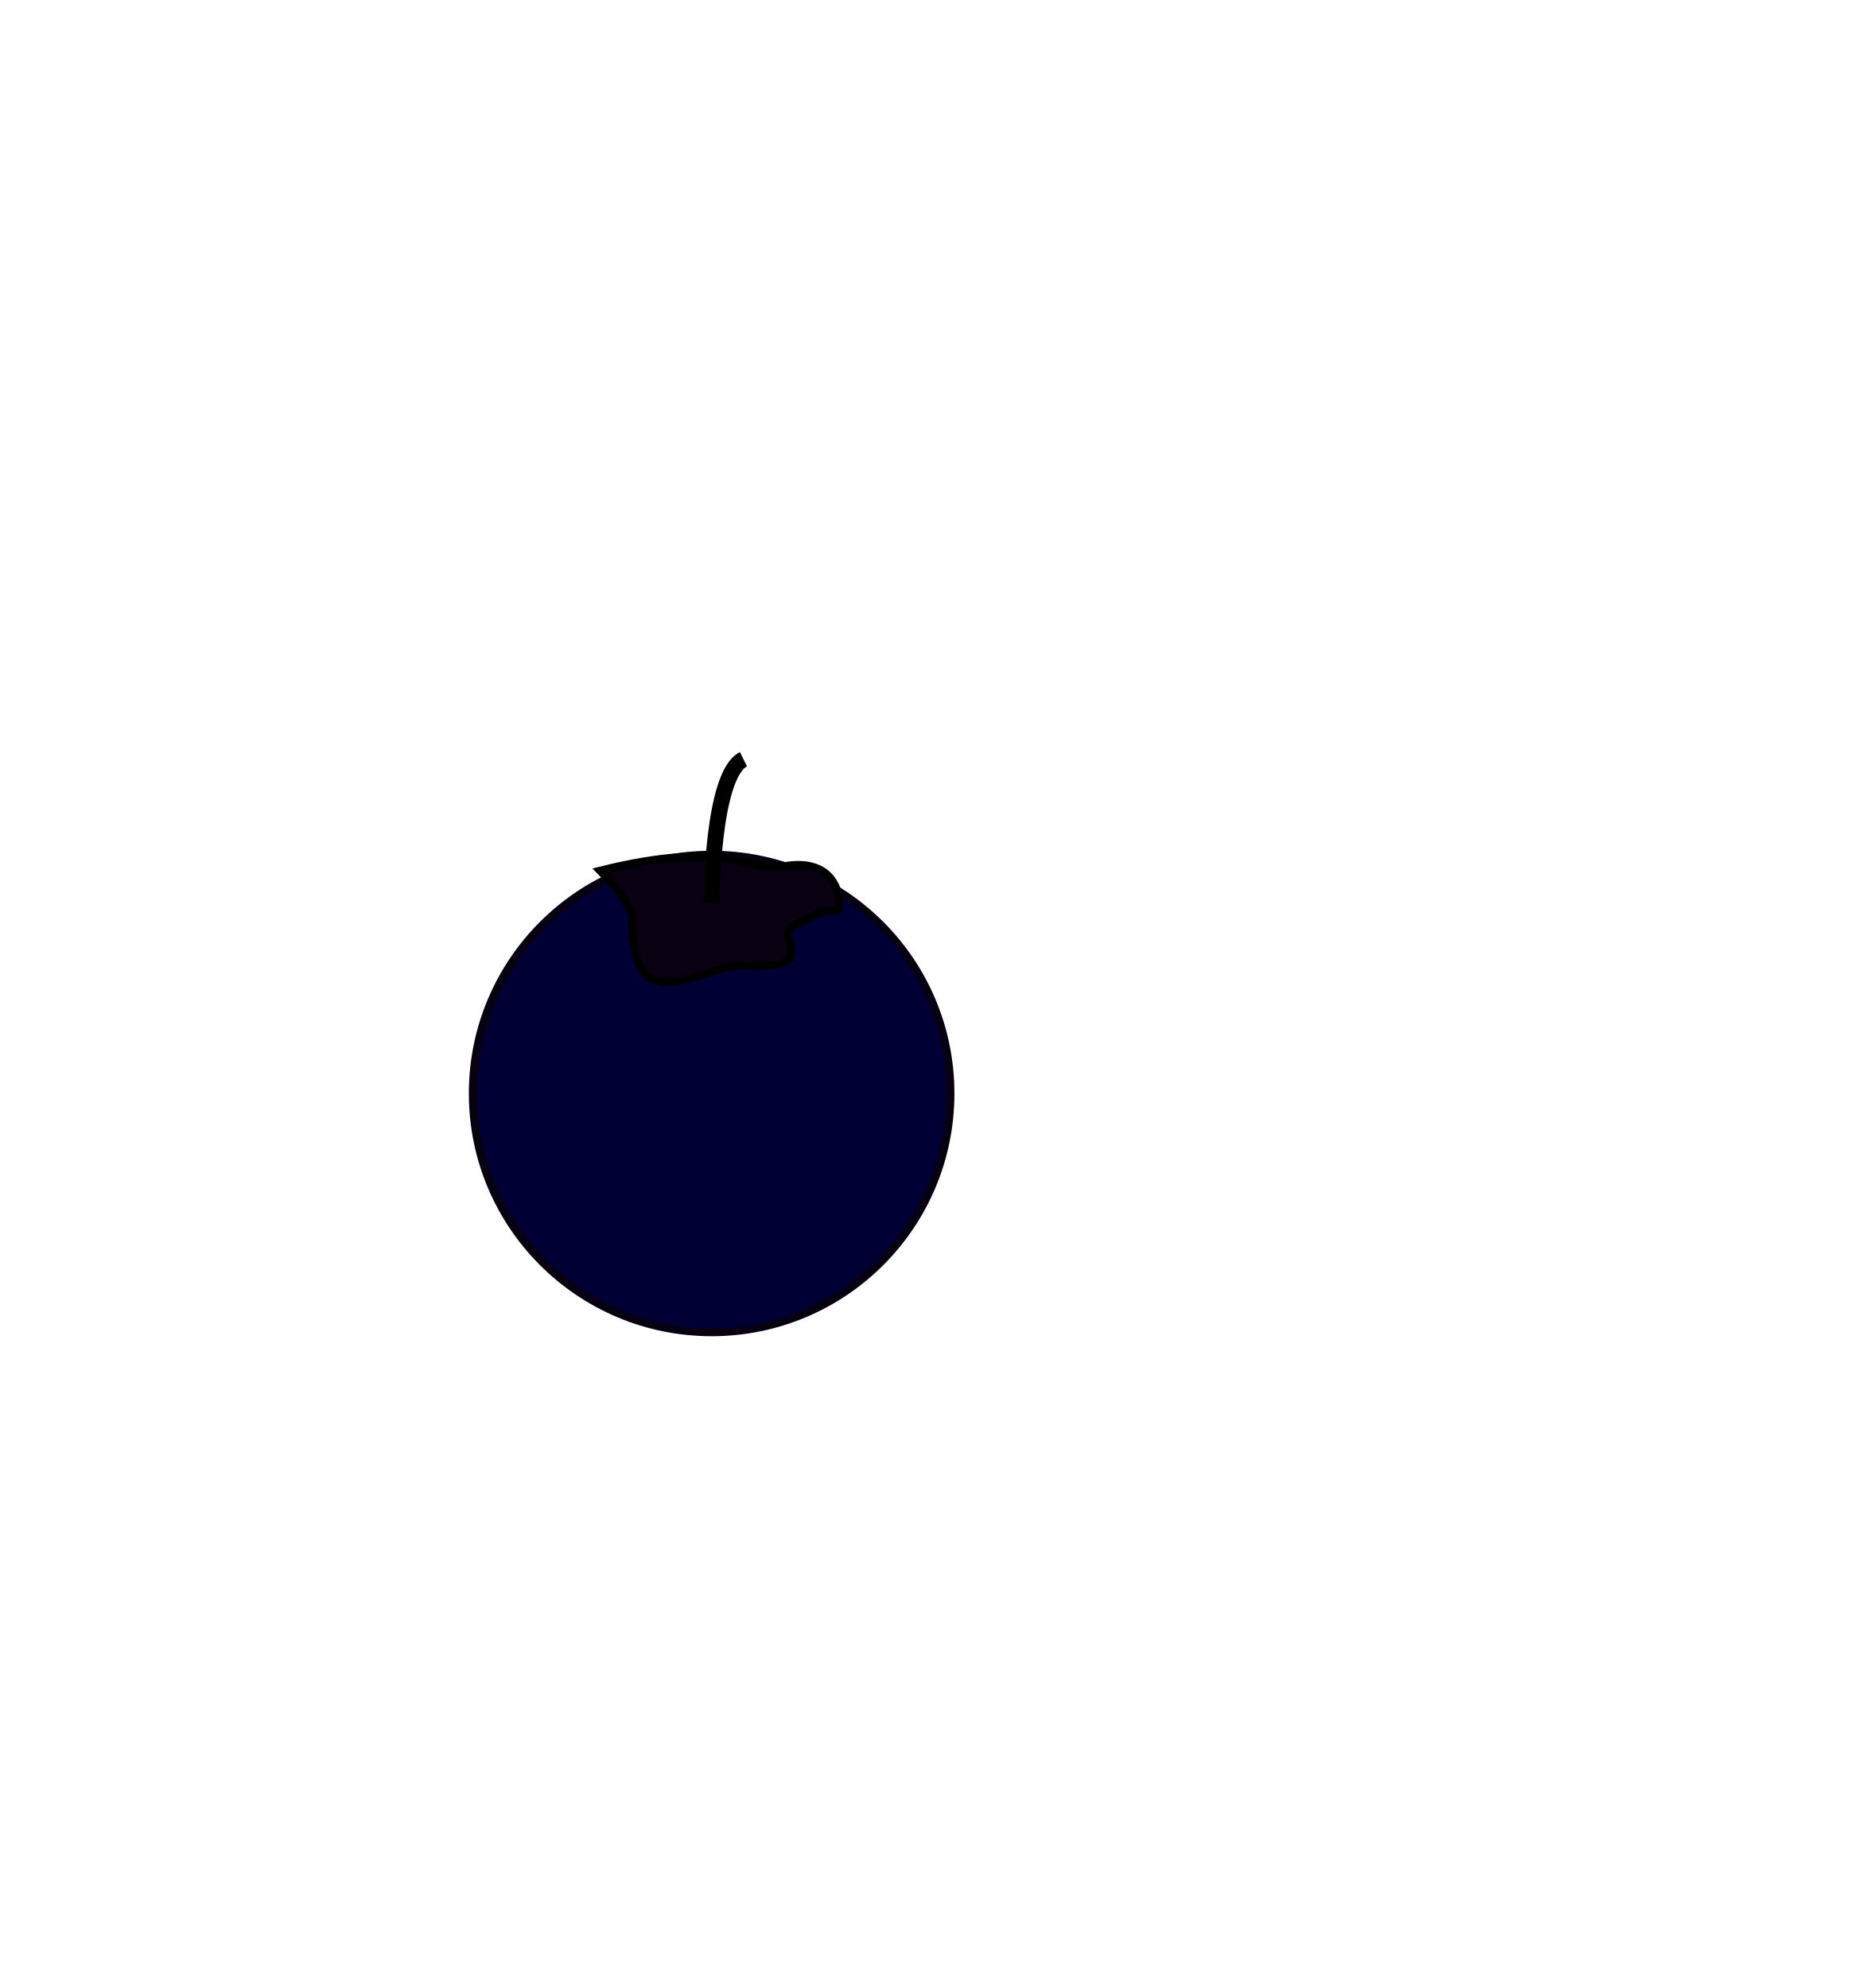
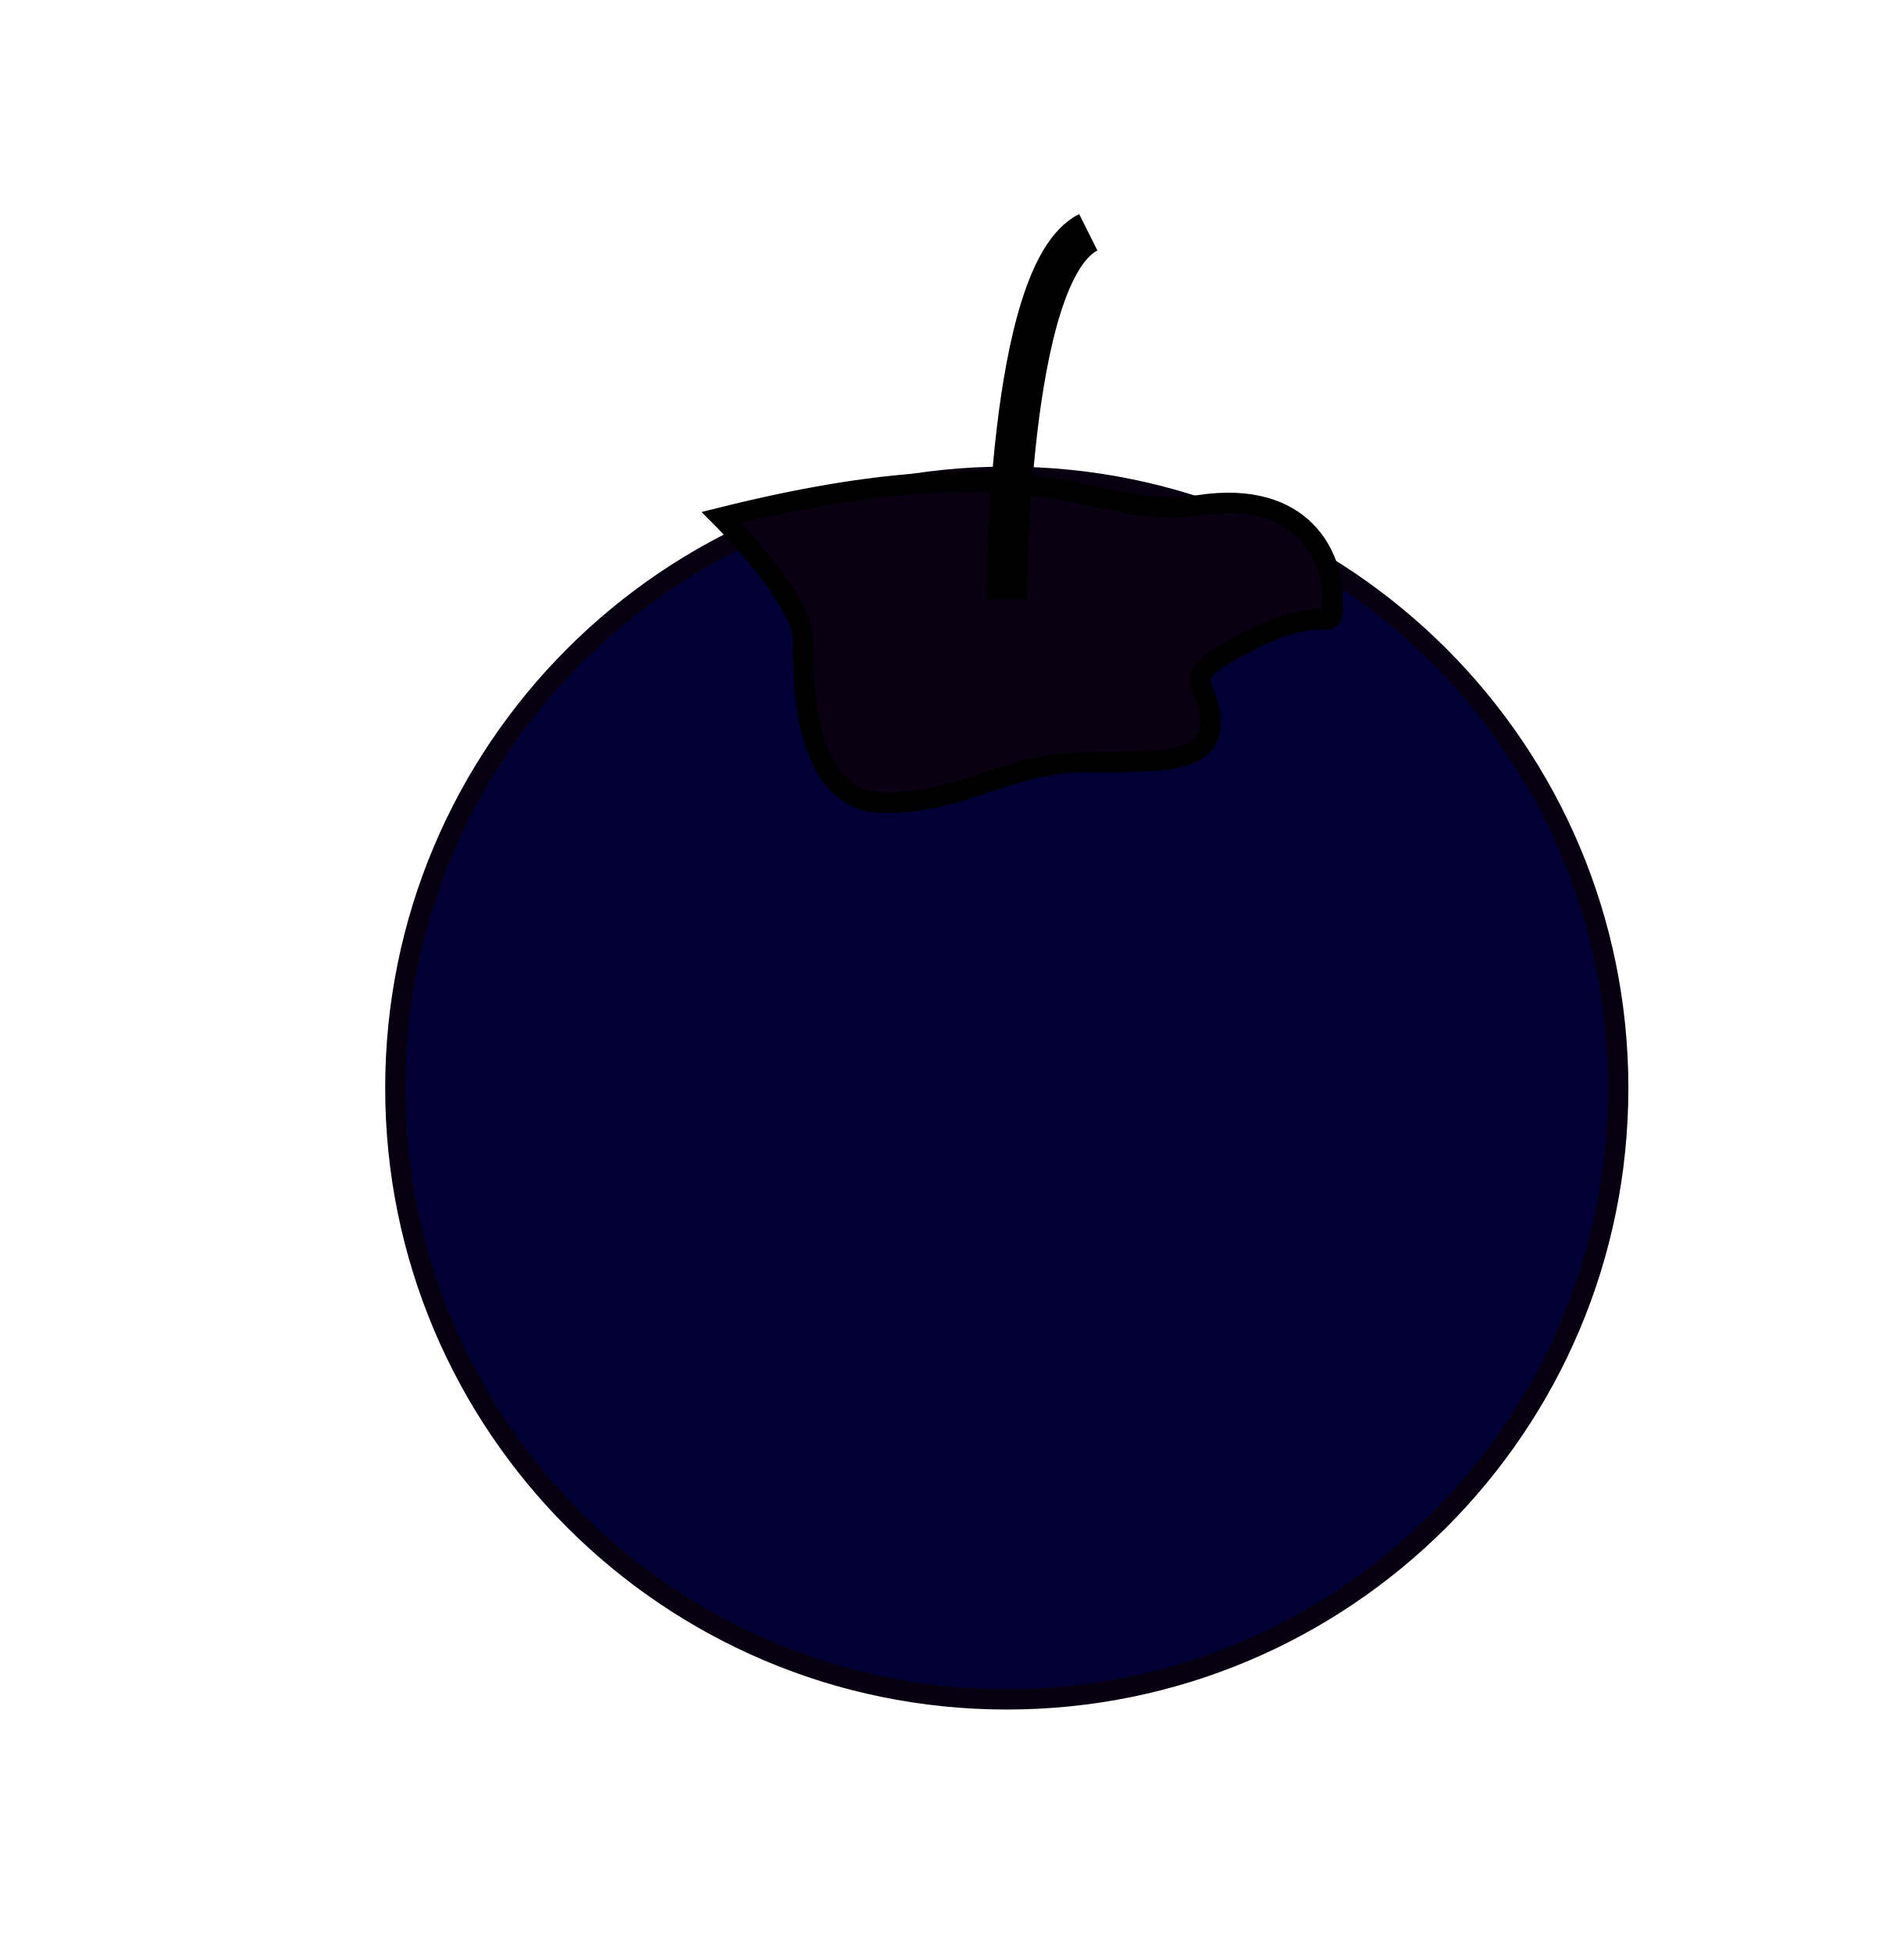
- <svg xmlns="http://www.w3.org/2000/svg" version="1.1" id="blueberry_1_" x="0px" y="0px" viewBox="0 0 116.7 124.9" style="enable-background:new 0 0 116.7 124.9;" xml:space="preserve">
+ <svg xmlns="http://www.w3.org/2000/svg" version="1.1" id="blueberry_1_" x="0px" y="0px" viewBox="0 0 46.7 47.9" style="enable-background:new 0 0 46.7 47.9;" xml:space="preserve">
  <style type="text/css">
	.st0{fill:#010035;stroke:#070011;stroke-width:0.5;stroke-miterlimit:10;}
	.st1{fill:#090011;stroke:#000000;stroke-width:0.5;stroke-miterlimit:10;}
	.st2{fill:none;stroke:#000000;stroke-miterlimit:10;}
</style>
  <g id="main-blueberry">
-     <circle id="berry" class="st0" cx="44.7" cy="68.7" r="15" />
+     <circle id="berry" class="st0" cx="24.7" cy="26.7" r="15" />
  </g>
  <g id="detail-blueberry">
-     <path id="top" class="st1" d="M37.7,54.7c0,0,2,2,2,3s0,4,2,4s3-1,5-1s3,0,3-1s-1-1,1-2s2,0,2-1S52,54,49.4,54.4   S45.7,52.7,37.7,54.7z" />
-     <path id="stem-blueberry" class="st2" d="M44.7,56.7c0,0,0-8,2-9" />
+     <path id="top" class="st1" d="M17.7,12.7c0,0,2,2,2,3s0,4,2,4s3-1,5-1s3,0,3-1s-1-1,1-2s2,0,2-1S32,12,29.4,12.4   S25.7,10.7,17.7,12.7z" />
+     <path id="stem-blueberry" class="st2" d="M24.7,14.7c0,0,0-8,2-9" />
  </g>
</svg>
